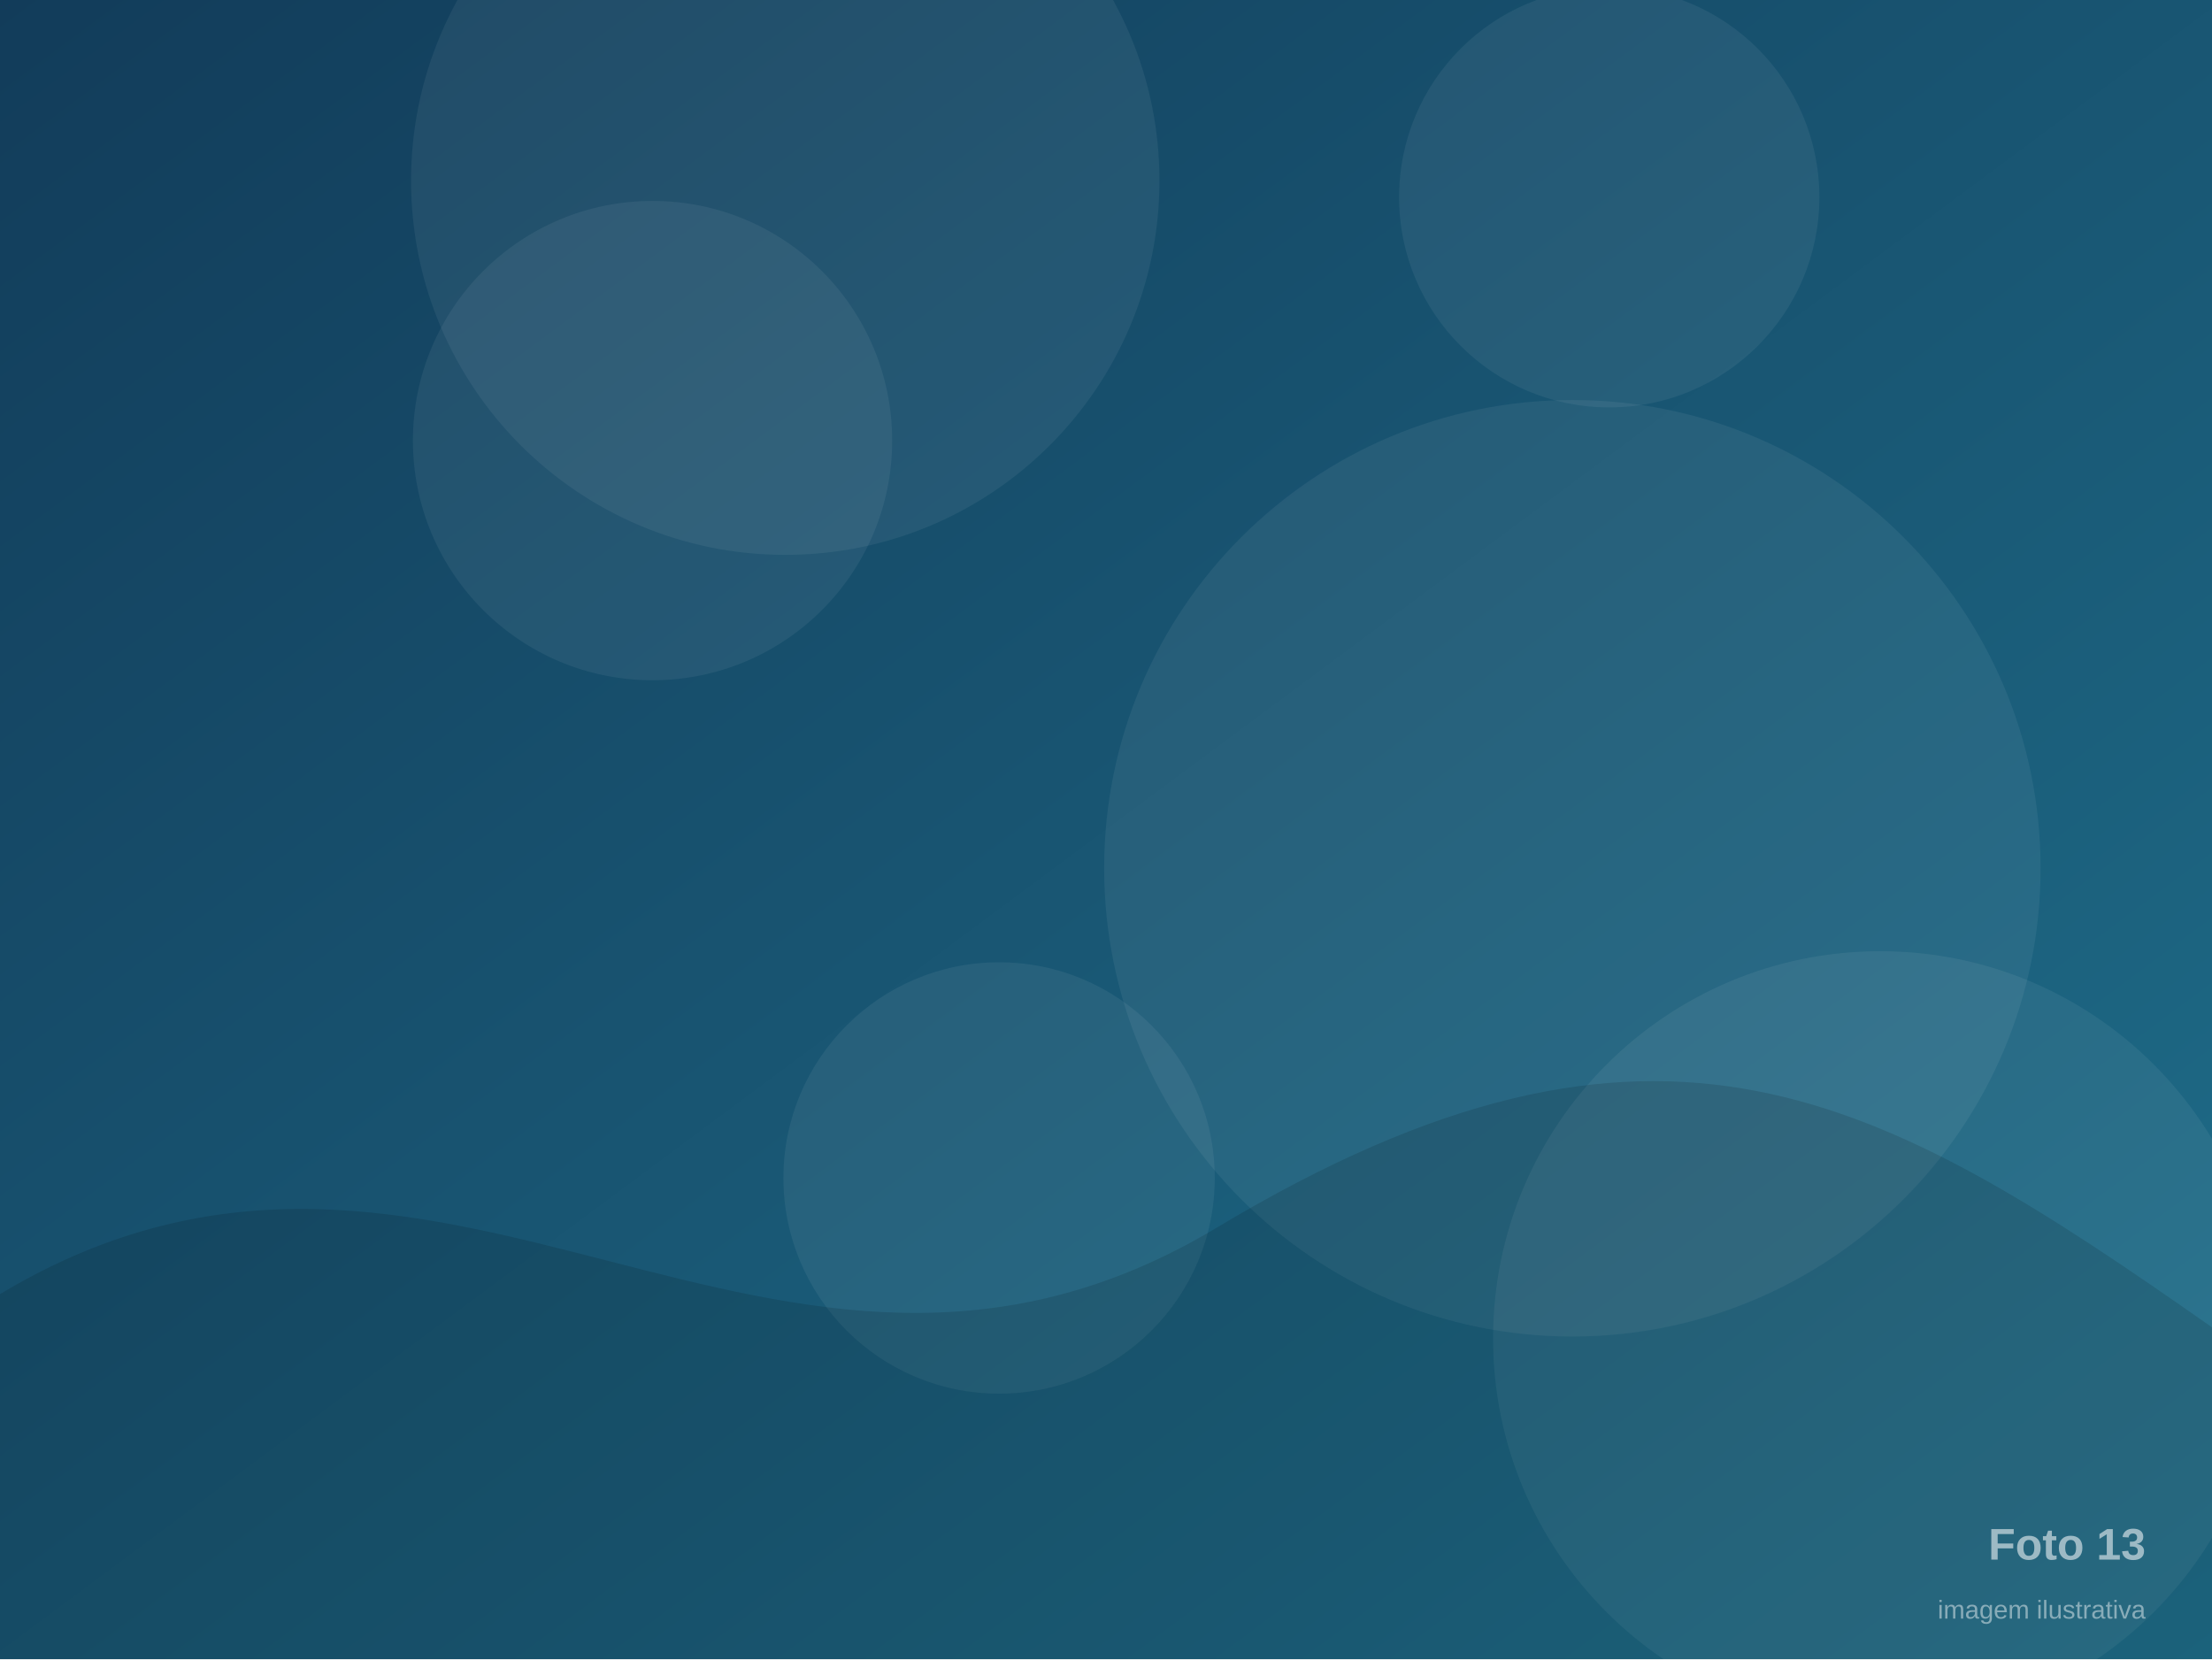
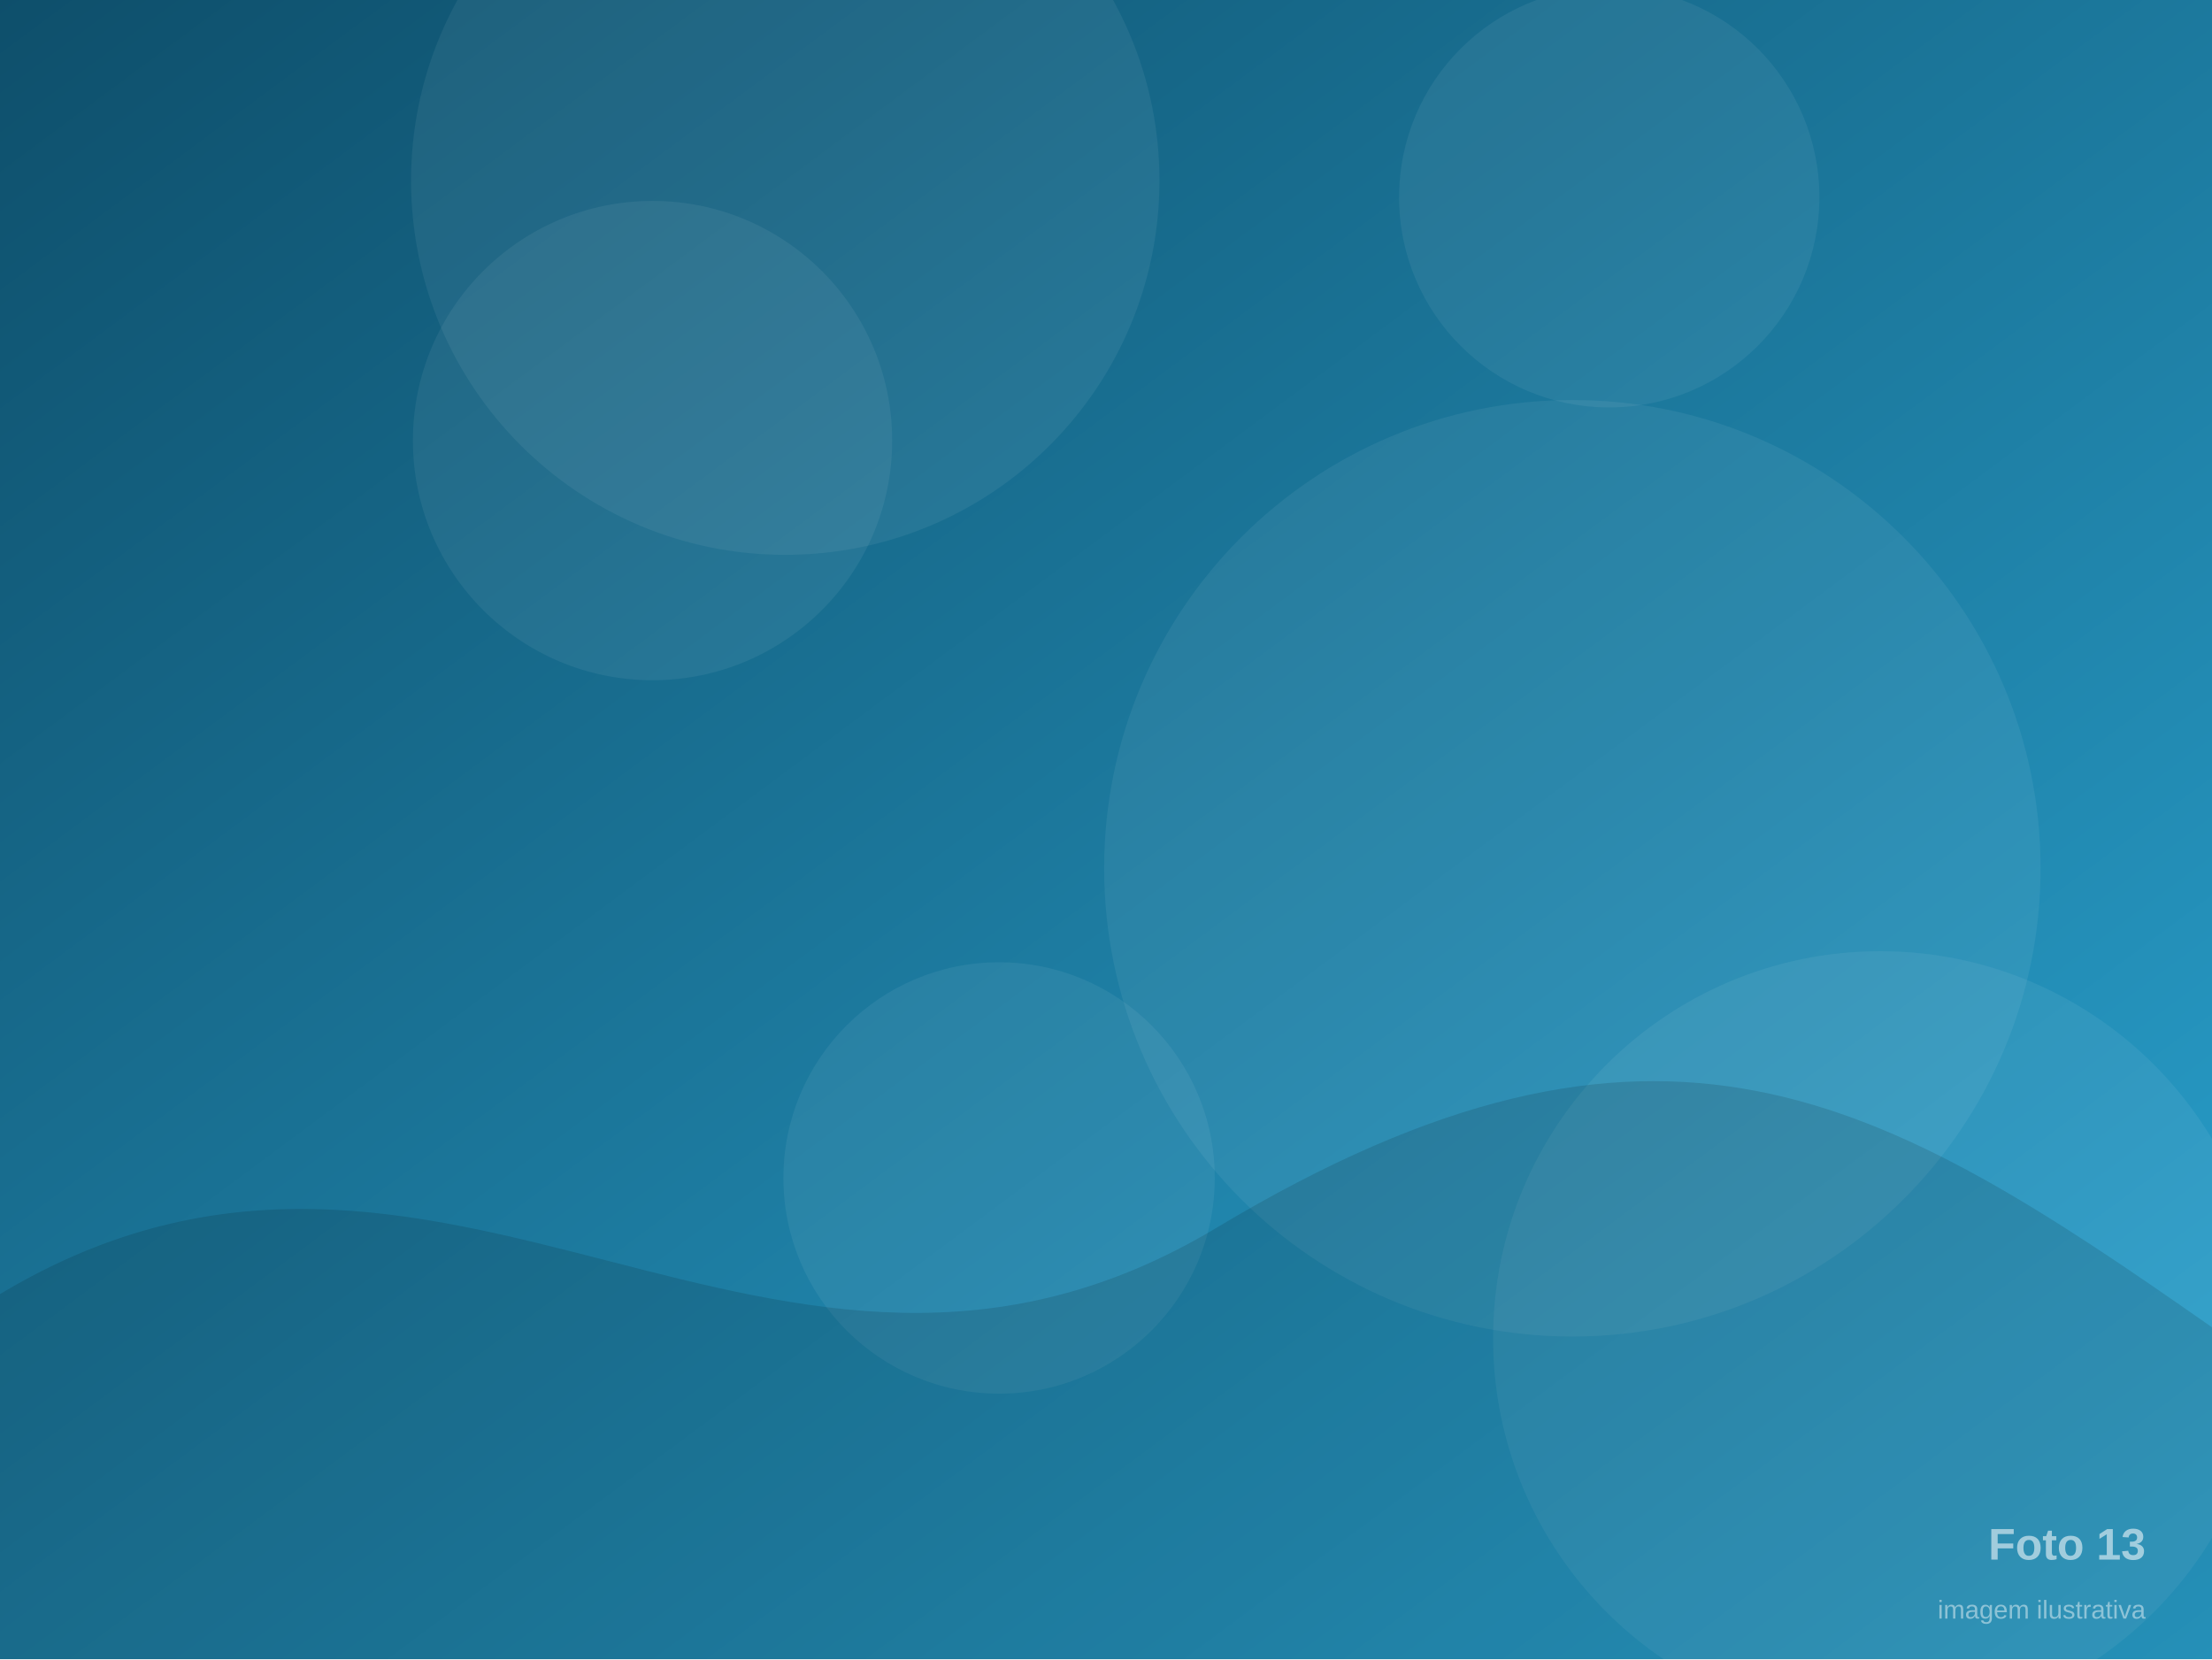
<svg xmlns="http://www.w3.org/2000/svg" width="1200" height="900" viewBox="0 0 1200 900" role="img" aria-label="Foto 13">
  <defs>
    <linearGradient id="g" x1="0" y1="0" x2="1" y2="1">
-       <stop offset="0" stop-color="#123c5a" />
-       <stop offset="1" stop-color="#1f6f8b" />
+       <stop offset="0" stop-color="#0e4f6b" />
+       <stop offset="1" stop-color="#2aa3d0" />
    </linearGradient>
  </defs>
  <rect width="1200" height="900" fill="url(#g)" />
  <circle cx="873" cy="107" r="114" fill="#ffffff" opacity="0.06" />
  <circle cx="542" cy="639" r="117" fill="#ffffff" opacity="0.06" />
  <circle cx="426" cy="98" r="203" fill="#ffffff" opacity="0.06" />
  <circle cx="1020" cy="726" r="210" fill="#ffffff" opacity="0.06" />
  <circle cx="354" cy="239" r="130" fill="#ffffff" opacity="0.06" />
  <circle cx="853" cy="471" r="254" fill="#ffffff" opacity="0.06" />
  <path d="M0 702 C 240 558, 420 810, 660 666 S 1020 594, 1200 720 L 1200 900 L 0 900 Z" fill="#000" opacity="0.12" />
  <g font-family="Montserrat, Arial, sans-serif" text-anchor="end" fill="#ffffff">
    <text x="1164" y="846" font-size="24" font-weight="700" opacity="0.55">Foto 13</text>
    <text x="1164" y="878" font-size="14" opacity="0.45">imagem ilustrativa</text>
  </g>
</svg>
